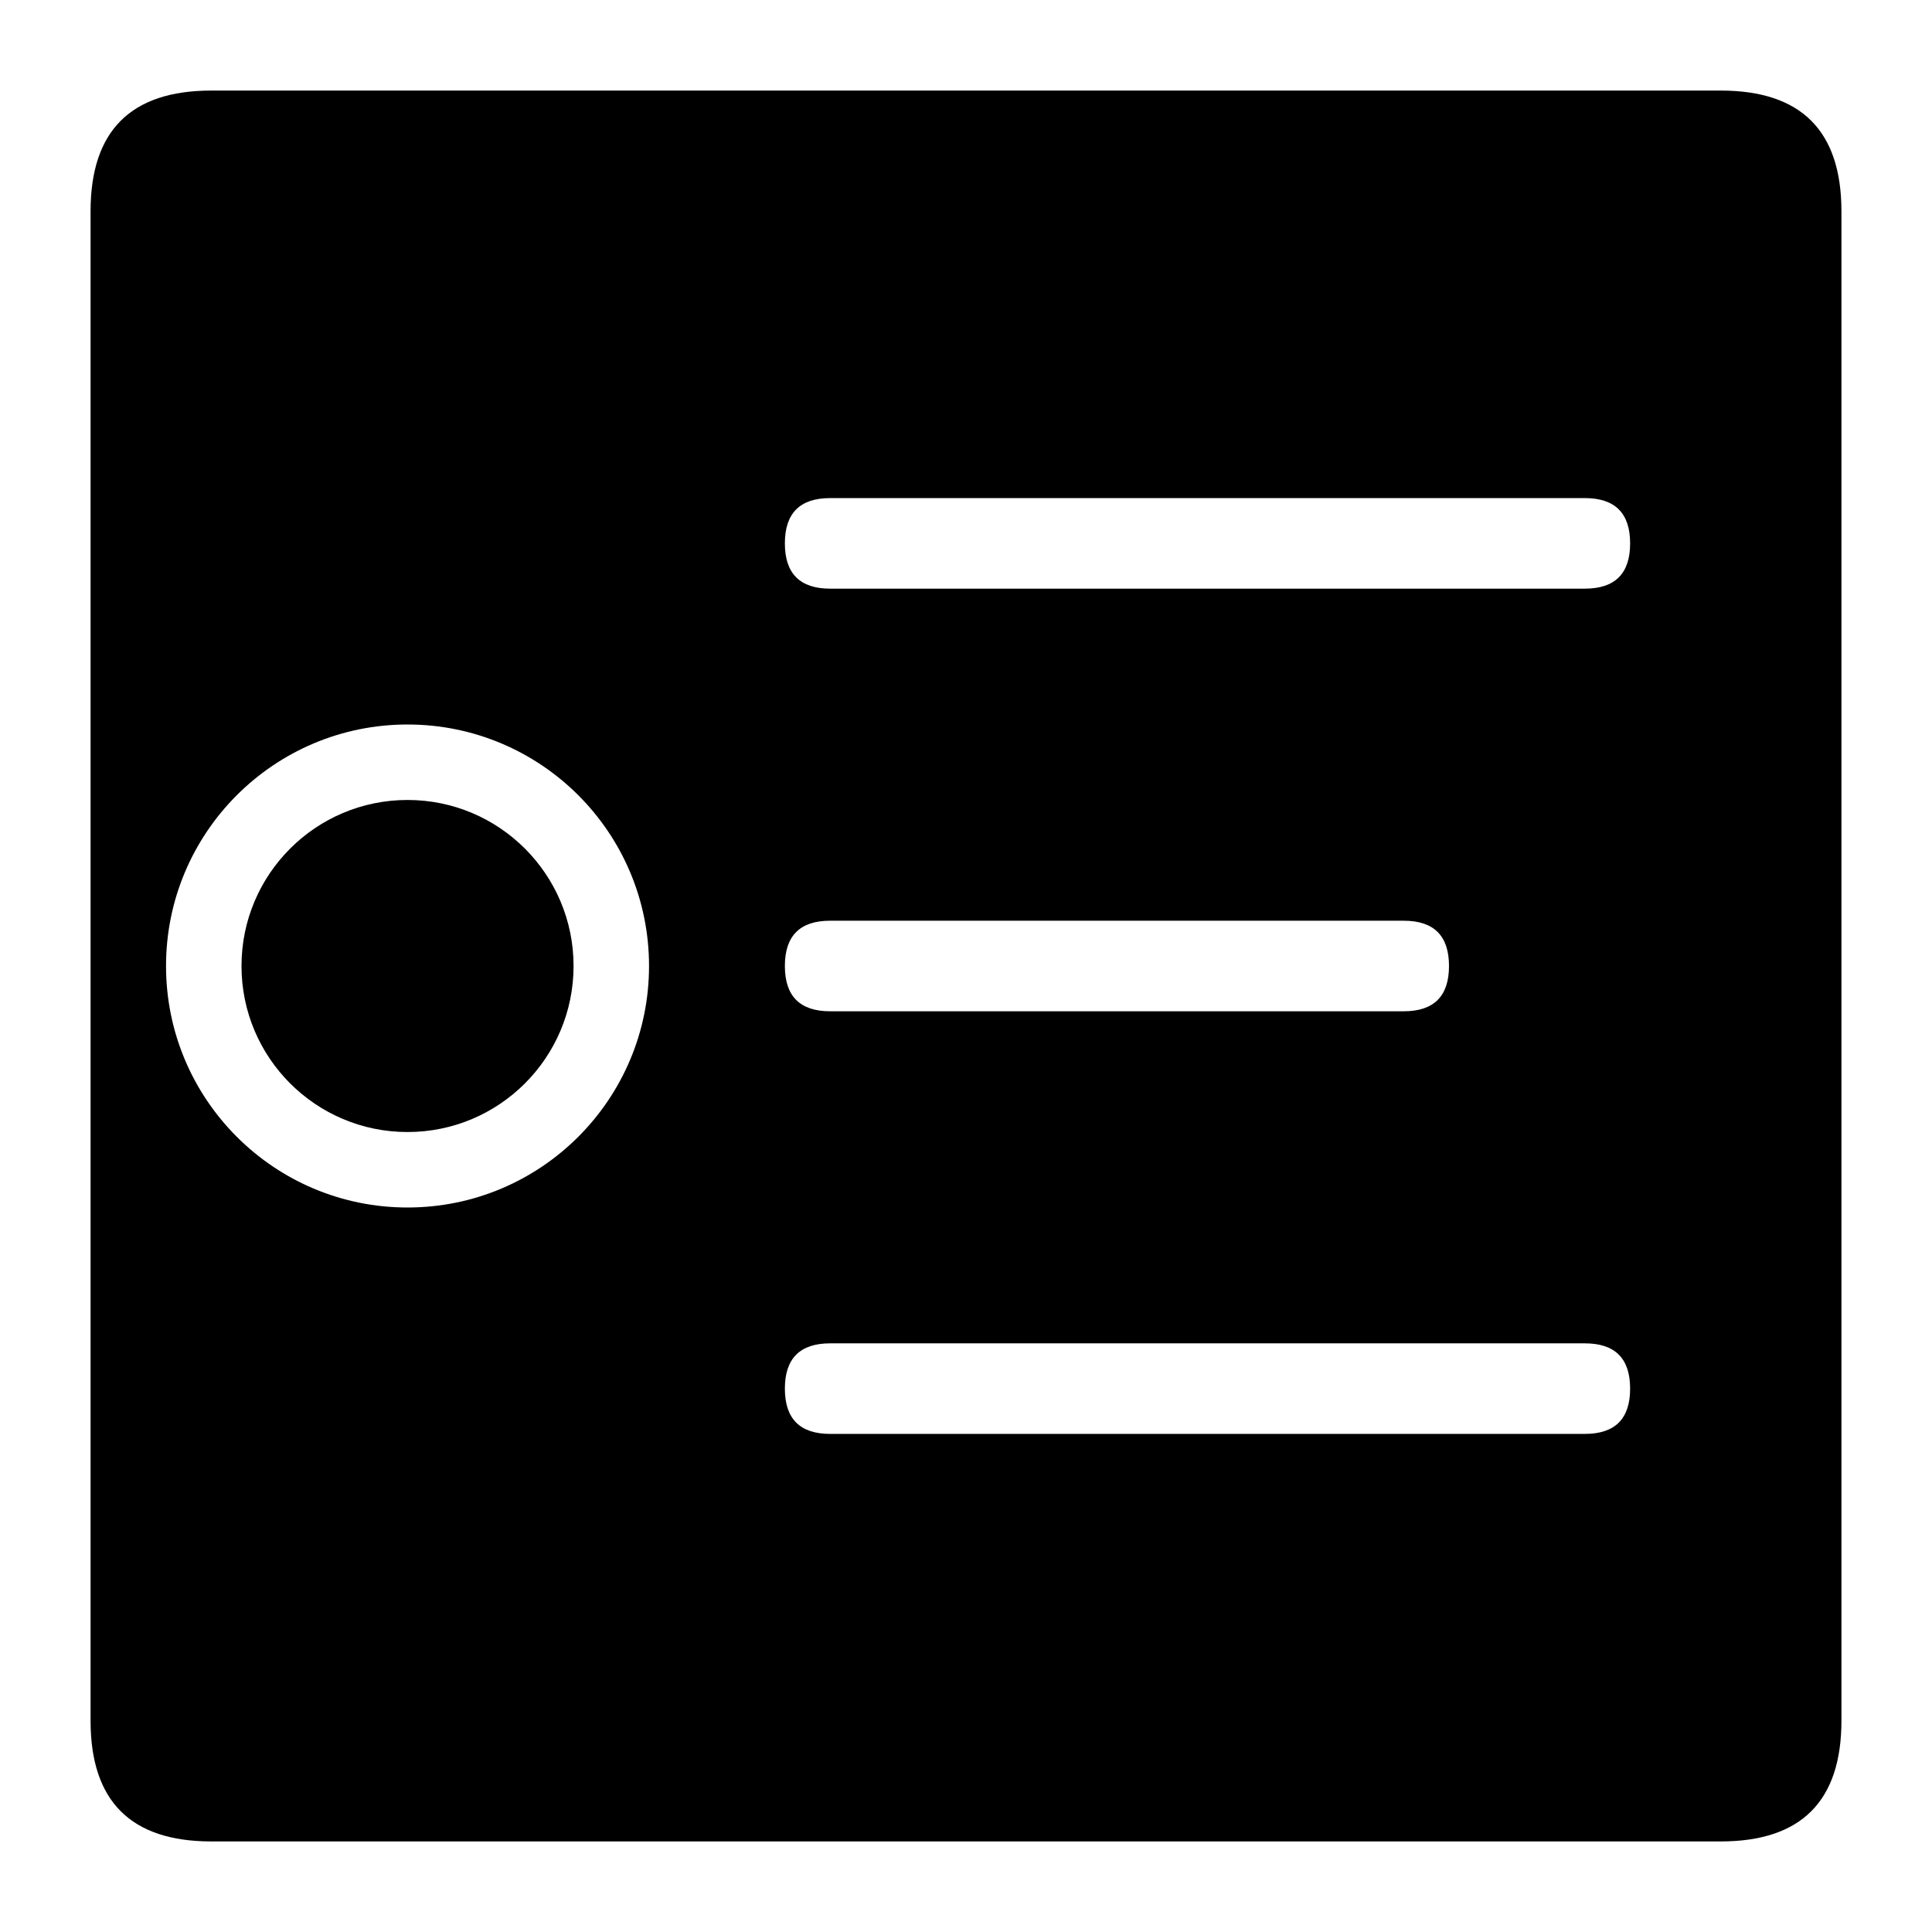
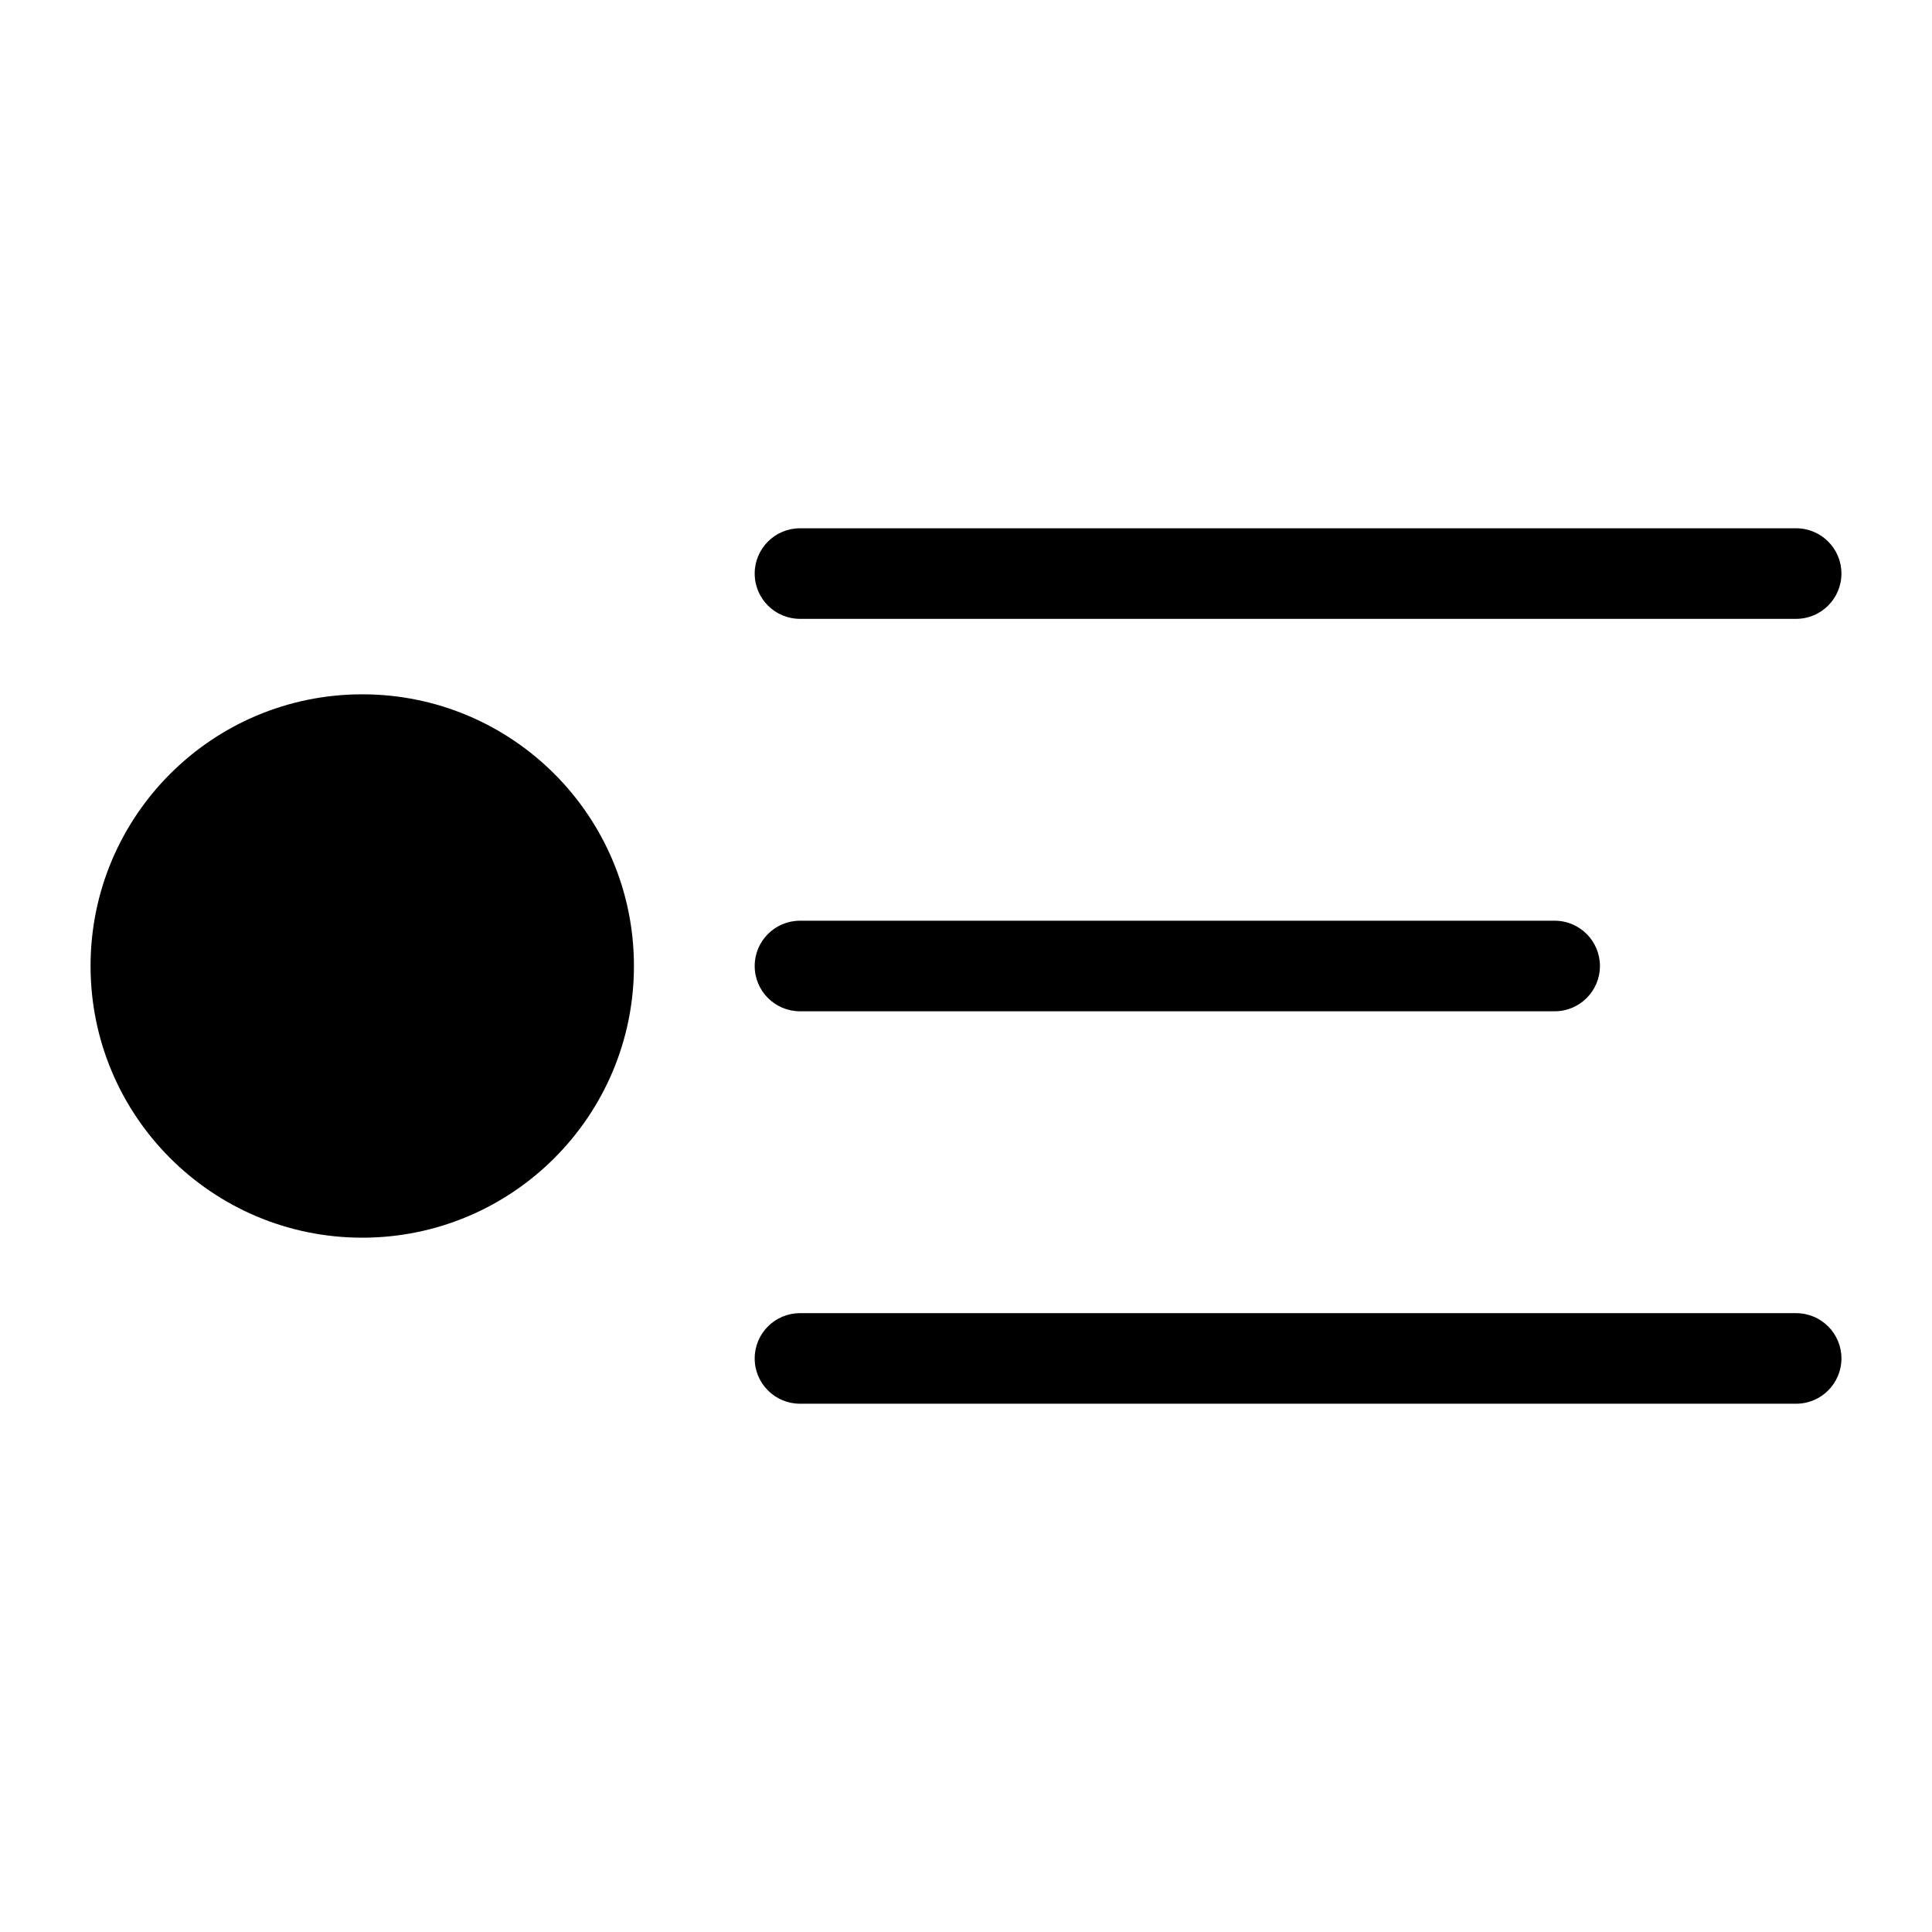
<svg xmlns="http://www.w3.org/2000/svg" width="512" height="512" viewBox="0 0 512 512">
-   <path fill-rule="evenodd" d="M56 24H456Q488 24 488 56V456Q488 488 456 488H56Q24 488 24 456V56Q24 24 56 24ZM108 192A64 64 0 1 0 108 320A64 64 0 1 0 108 192ZM220 132H420Q432 132 432 144Q432 156 420 156H220Q208 156 208 144Q208 132 220 132ZM220 244H372Q384 244 384 256Q384 268 372 268H220Q208 268 208 256Q208 244 220 244ZM220 356H420Q432 356 432 368Q432 380 420 380H220Q208 380 208 368Q208 356 220 356Z" />
-   <circle cx="108" cy="256" r="44" />
+   <circle cx="96" cy="256" r="72" />
+   <rect x="200" y="140" width="288" height="24" rx="12" />
+   <rect x="200" y="244" width="224" height="24" rx="12" />
+   <rect x="200" y="348" width="288" height="24" rx="12" />
</svg>
